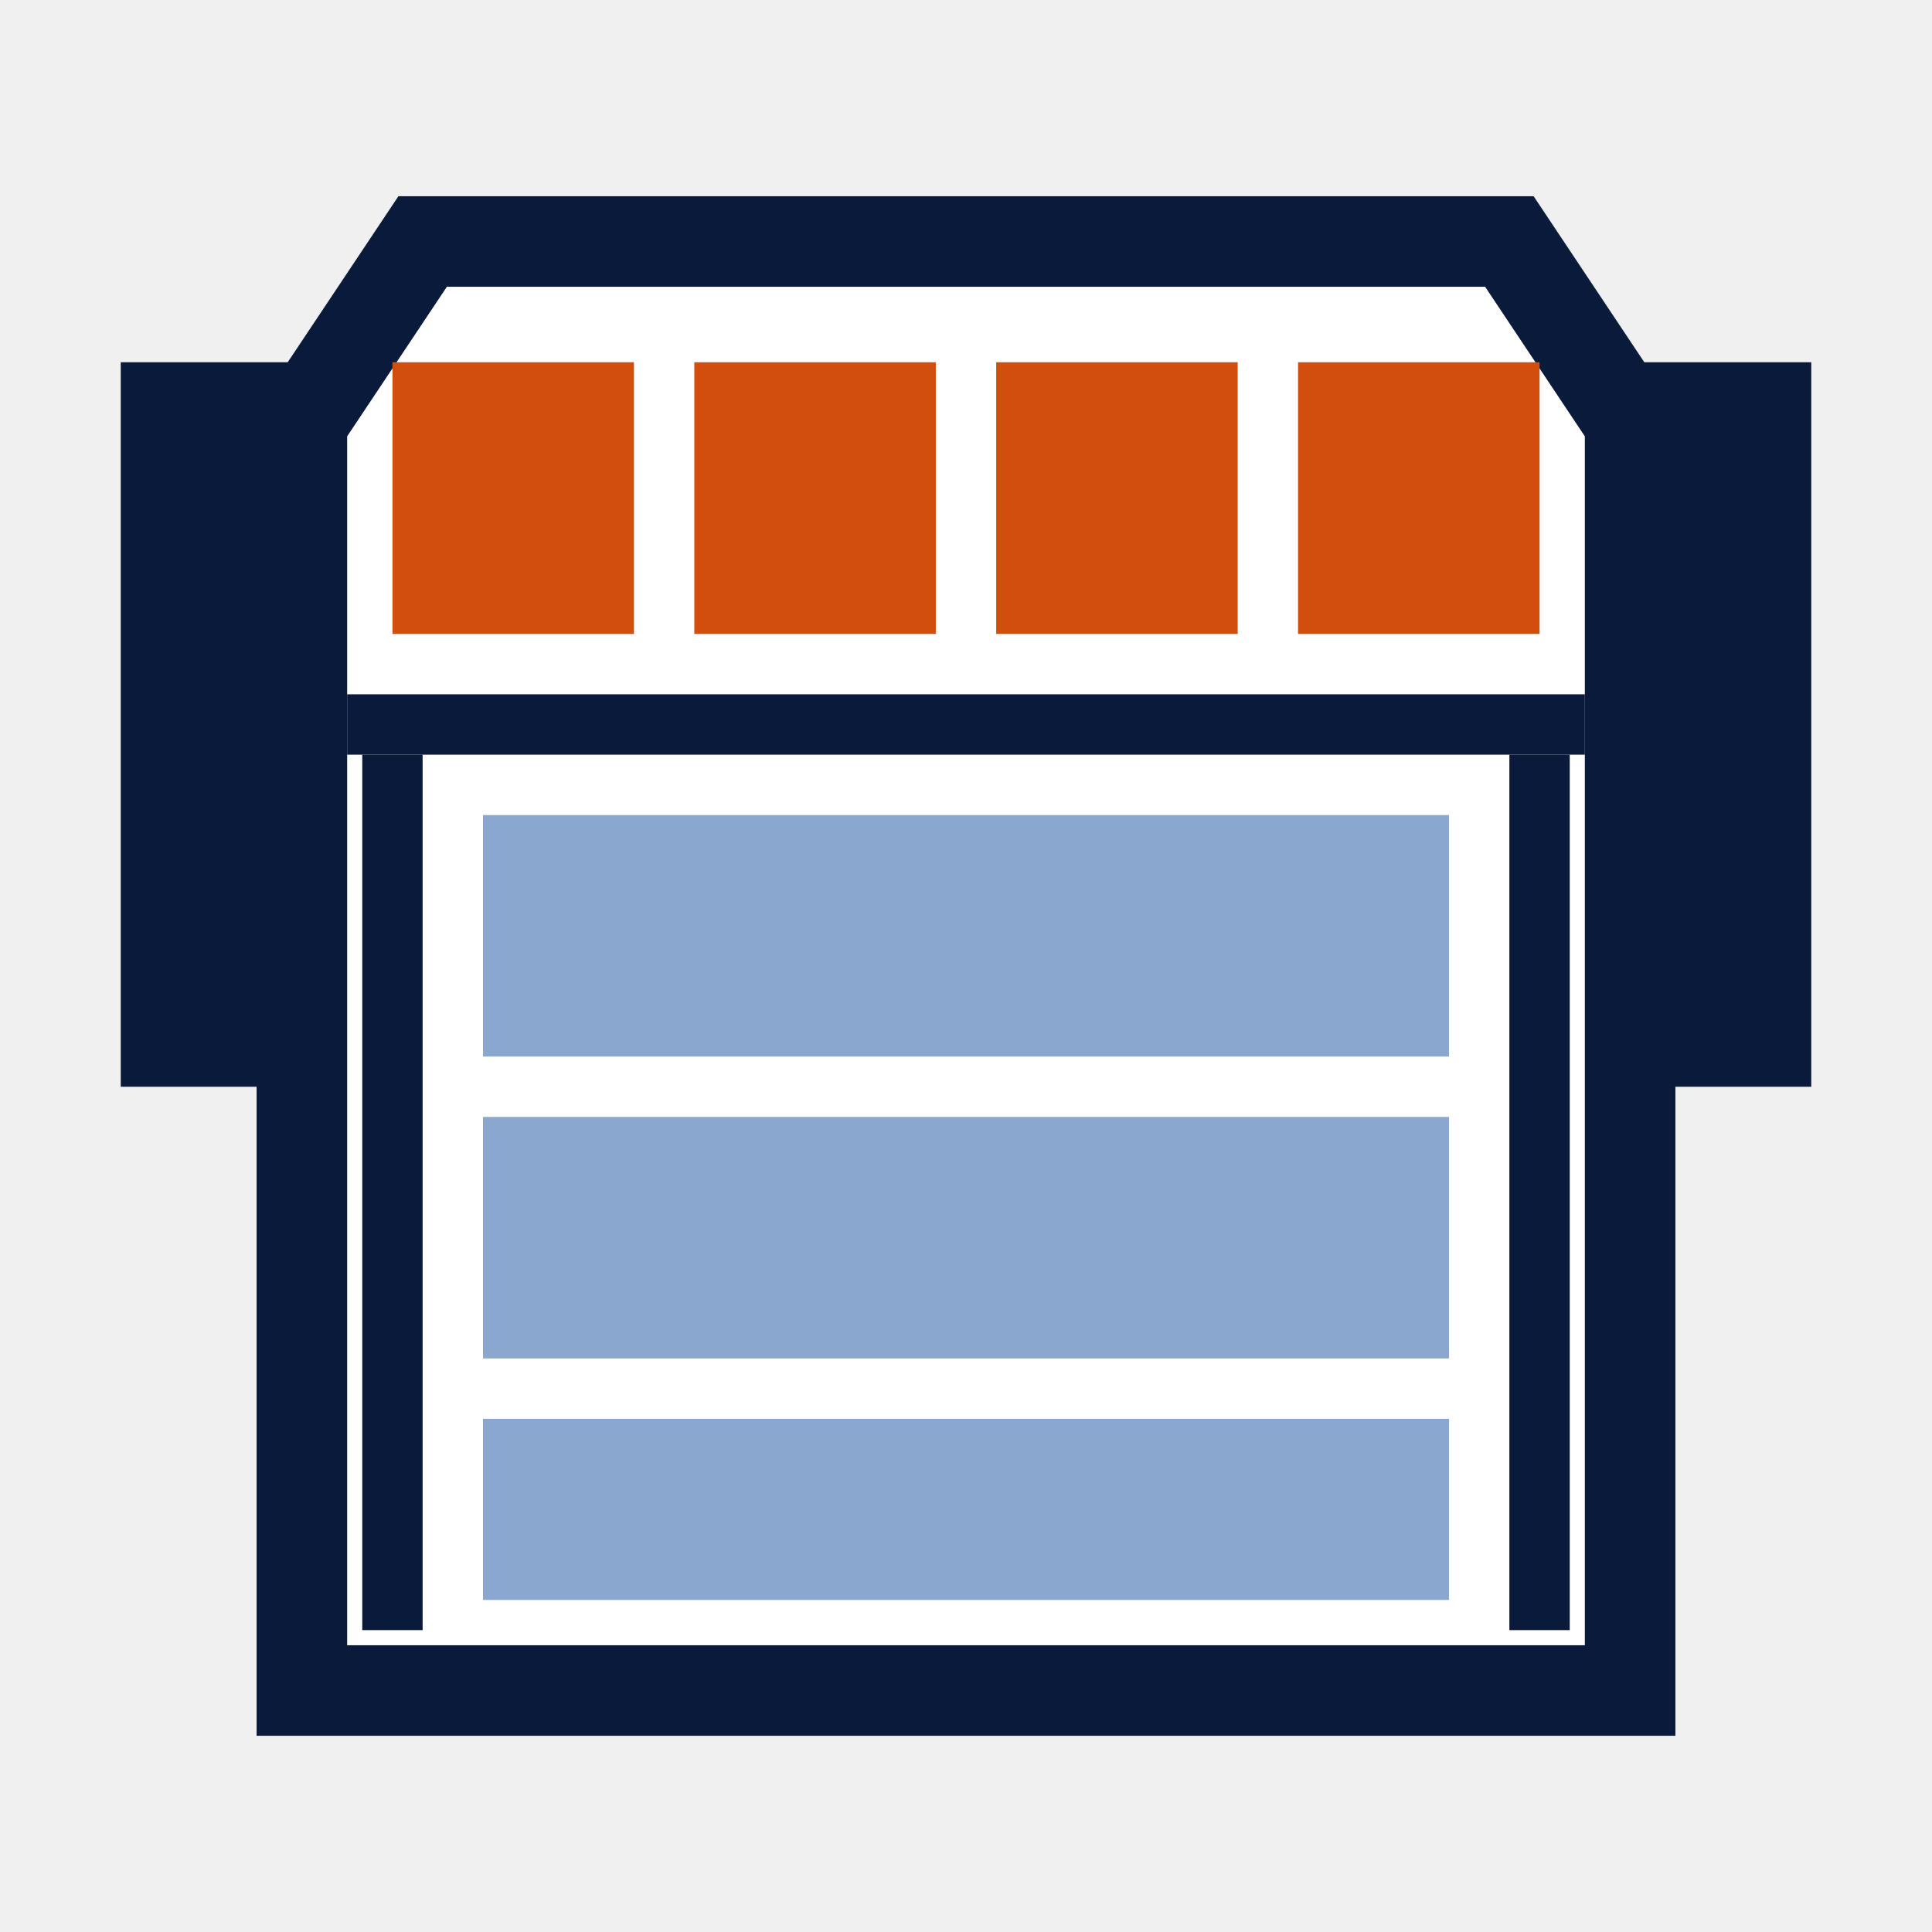
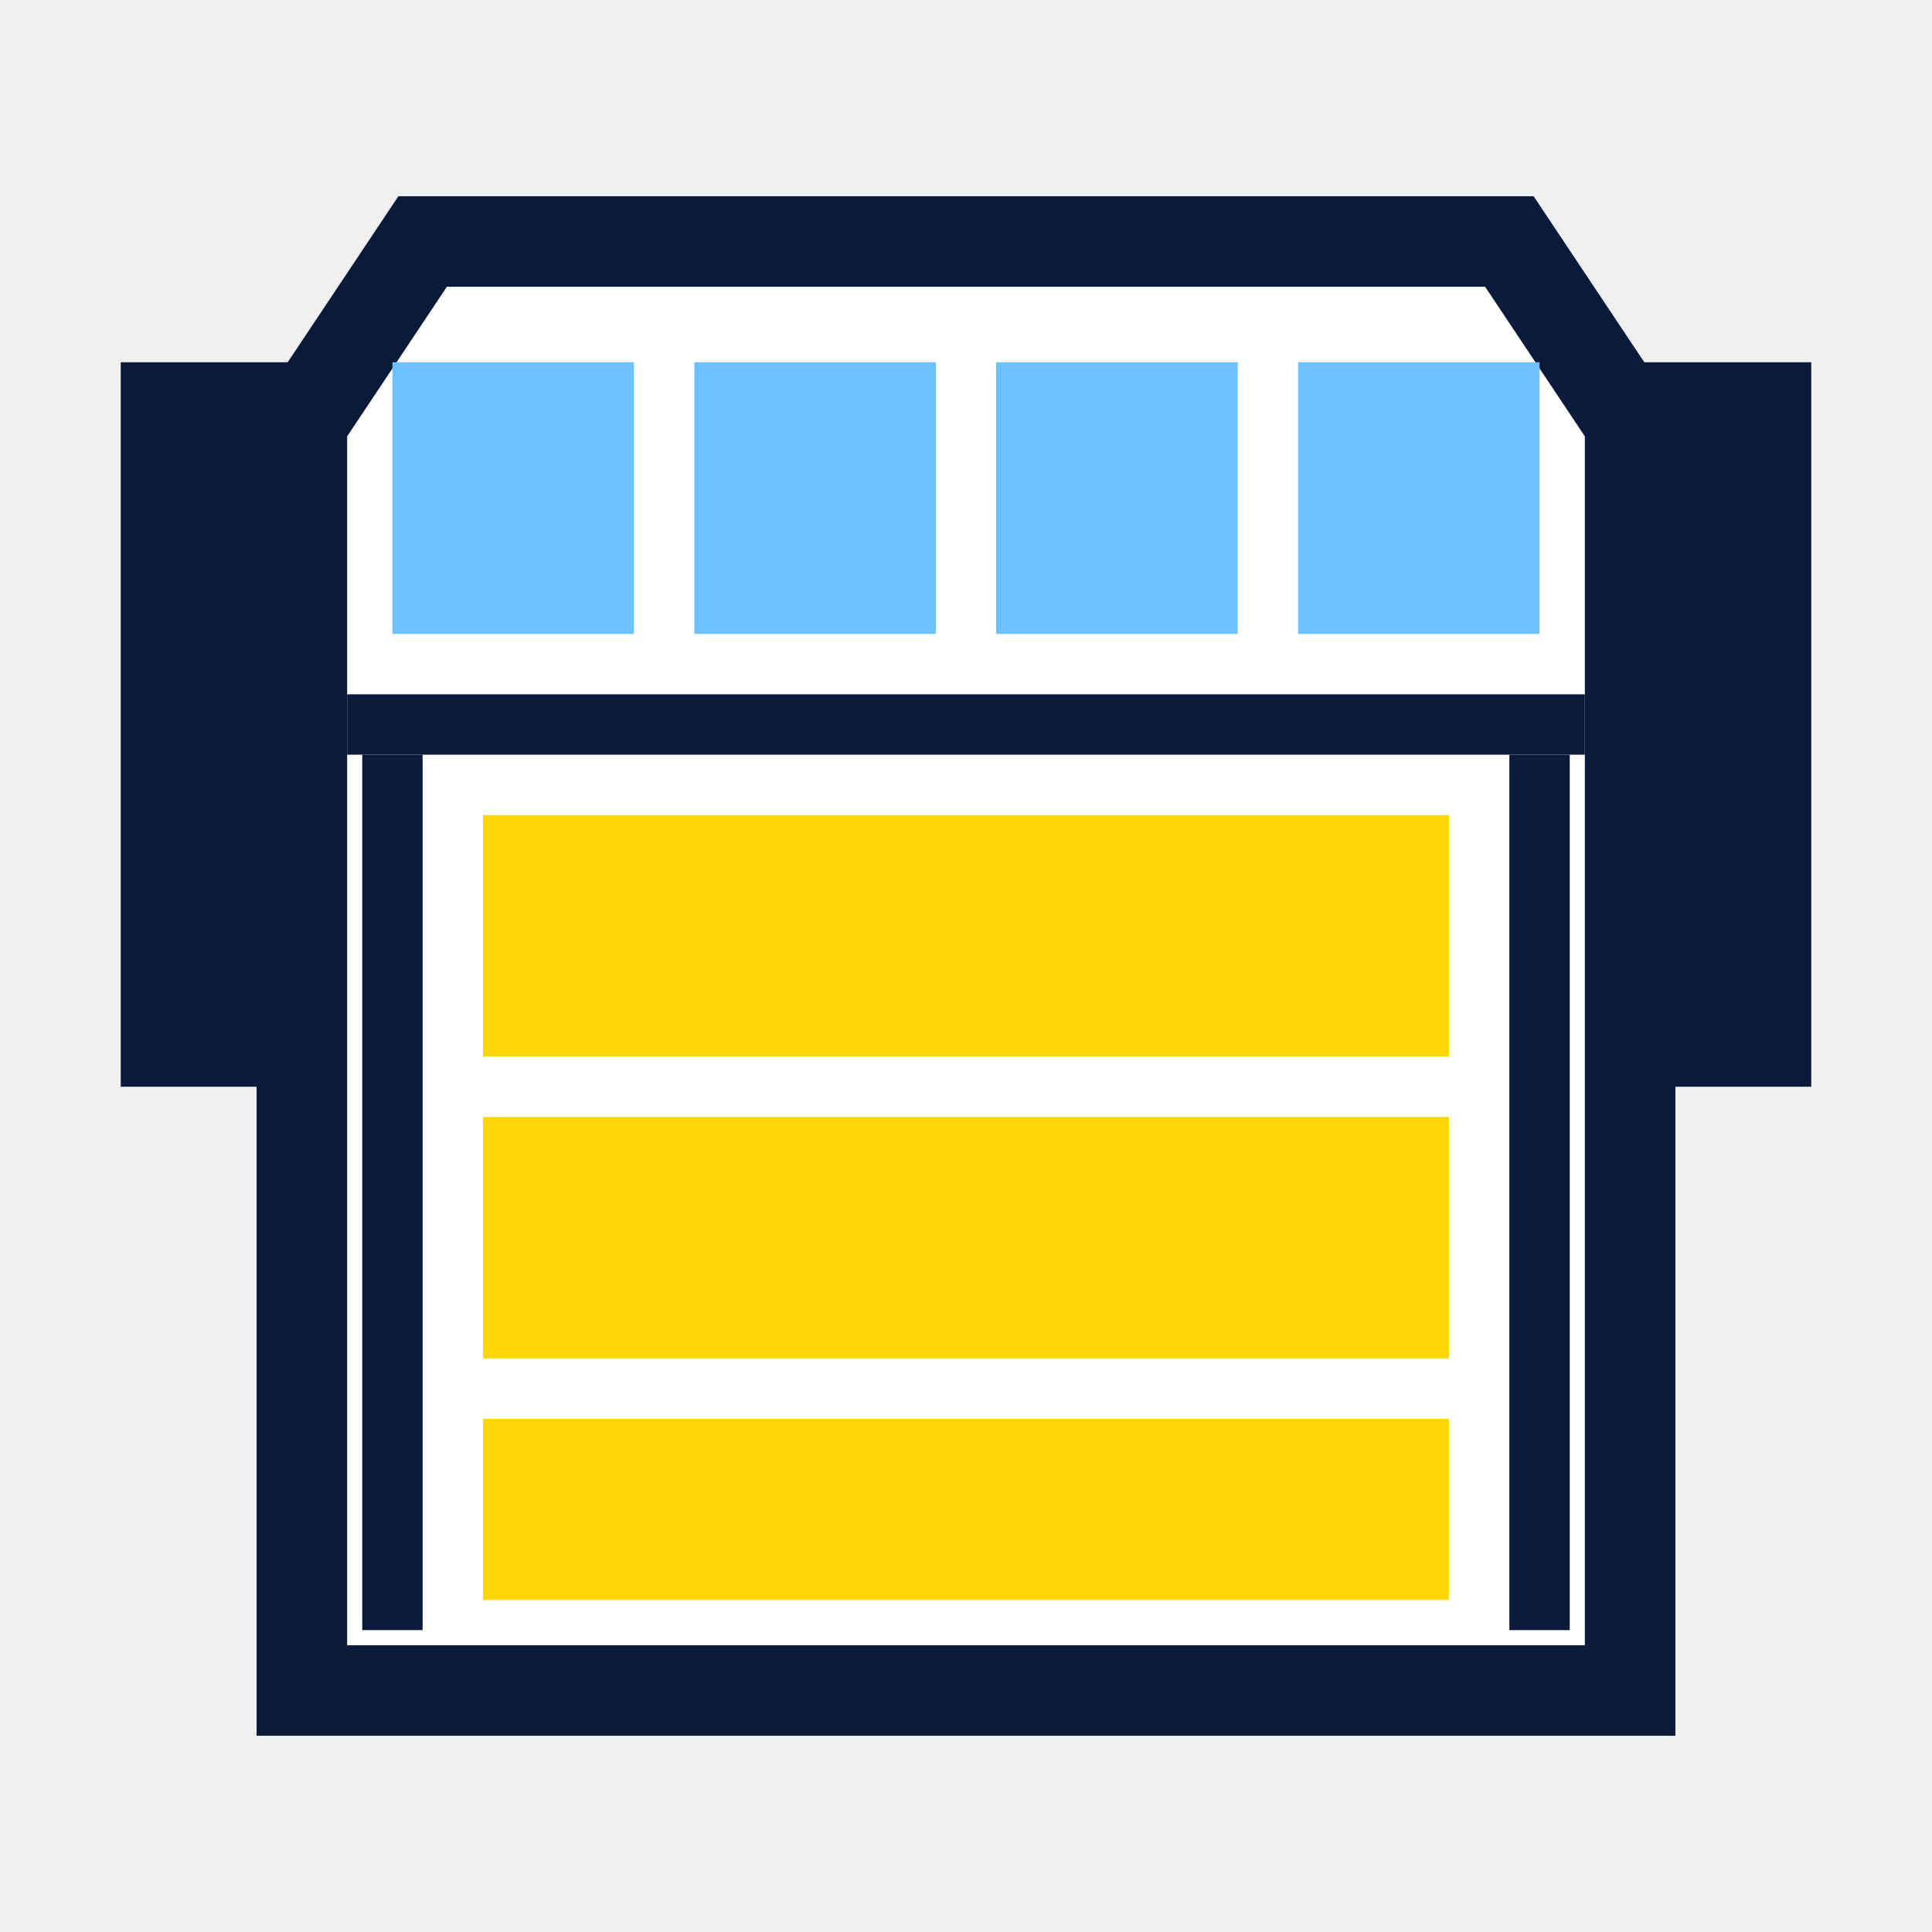
<svg xmlns="http://www.w3.org/2000/svg" viewBox="0 0 64 64" width="256" height="256" role="img" aria-label="Optimus Garage Company logo">
  <rect x="4" y="12" width="6" height="24" fill="#0A1A3A" />
  <rect x="54" y="12" width="6" height="24" fill="#0A1A3A" />
  <polygon points="14,8 50,8 54,14 54,56 10,56 10,14" fill="#fff" stroke="#0A1A3A" stroke-width="3" />
-   <rect x="13" y="12" width="8" height="9" fill="#D14E0F" />
-   <rect x="23" y="12" width="8" height="9" fill="#D14E0F" />
-   <rect x="33" y="12" width="8" height="9" fill="#D14E0F" />
-   <rect x="43" y="12" width="8" height="9" fill="#D14E0F" />
+   <rect x="13" y="12" width="8" height="9" fill="#6EC1FF" />
+   <rect x="23" y="12" width="8" height="9" fill="#6EC1FF" />
+   <rect x="33" y="12" width="8" height="9" fill="#6EC1FF" />
+   <rect x="43" y="12" width="8" height="9" fill="#6EC1FF" />
  <rect x="11.5" y="23" width="41" height="2" fill="#0A1A3A" />
  <rect x="12" y="25" width="2" height="29" fill="#0A1A3A" />
  <rect x="50" y="25" width="2" height="29" fill="#0A1A3A" />
-   <rect x="16" y="27" width="32" height="8" fill="#8AA8CF" />
-   <rect x="16" y="37" width="32" height="8" fill="#8AA8CF" />
-   <rect x="16" y="47" width="32" height="6" fill="#8AA8CF" />
+   <rect x="16" y="27" width="32" height="8" fill="#FFD60A" />
+   <rect x="16" y="37" width="32" height="8" fill="#FFD60A" />
+   <rect x="16" y="47" width="32" height="6" fill="#FFD60A" />
</svg>
